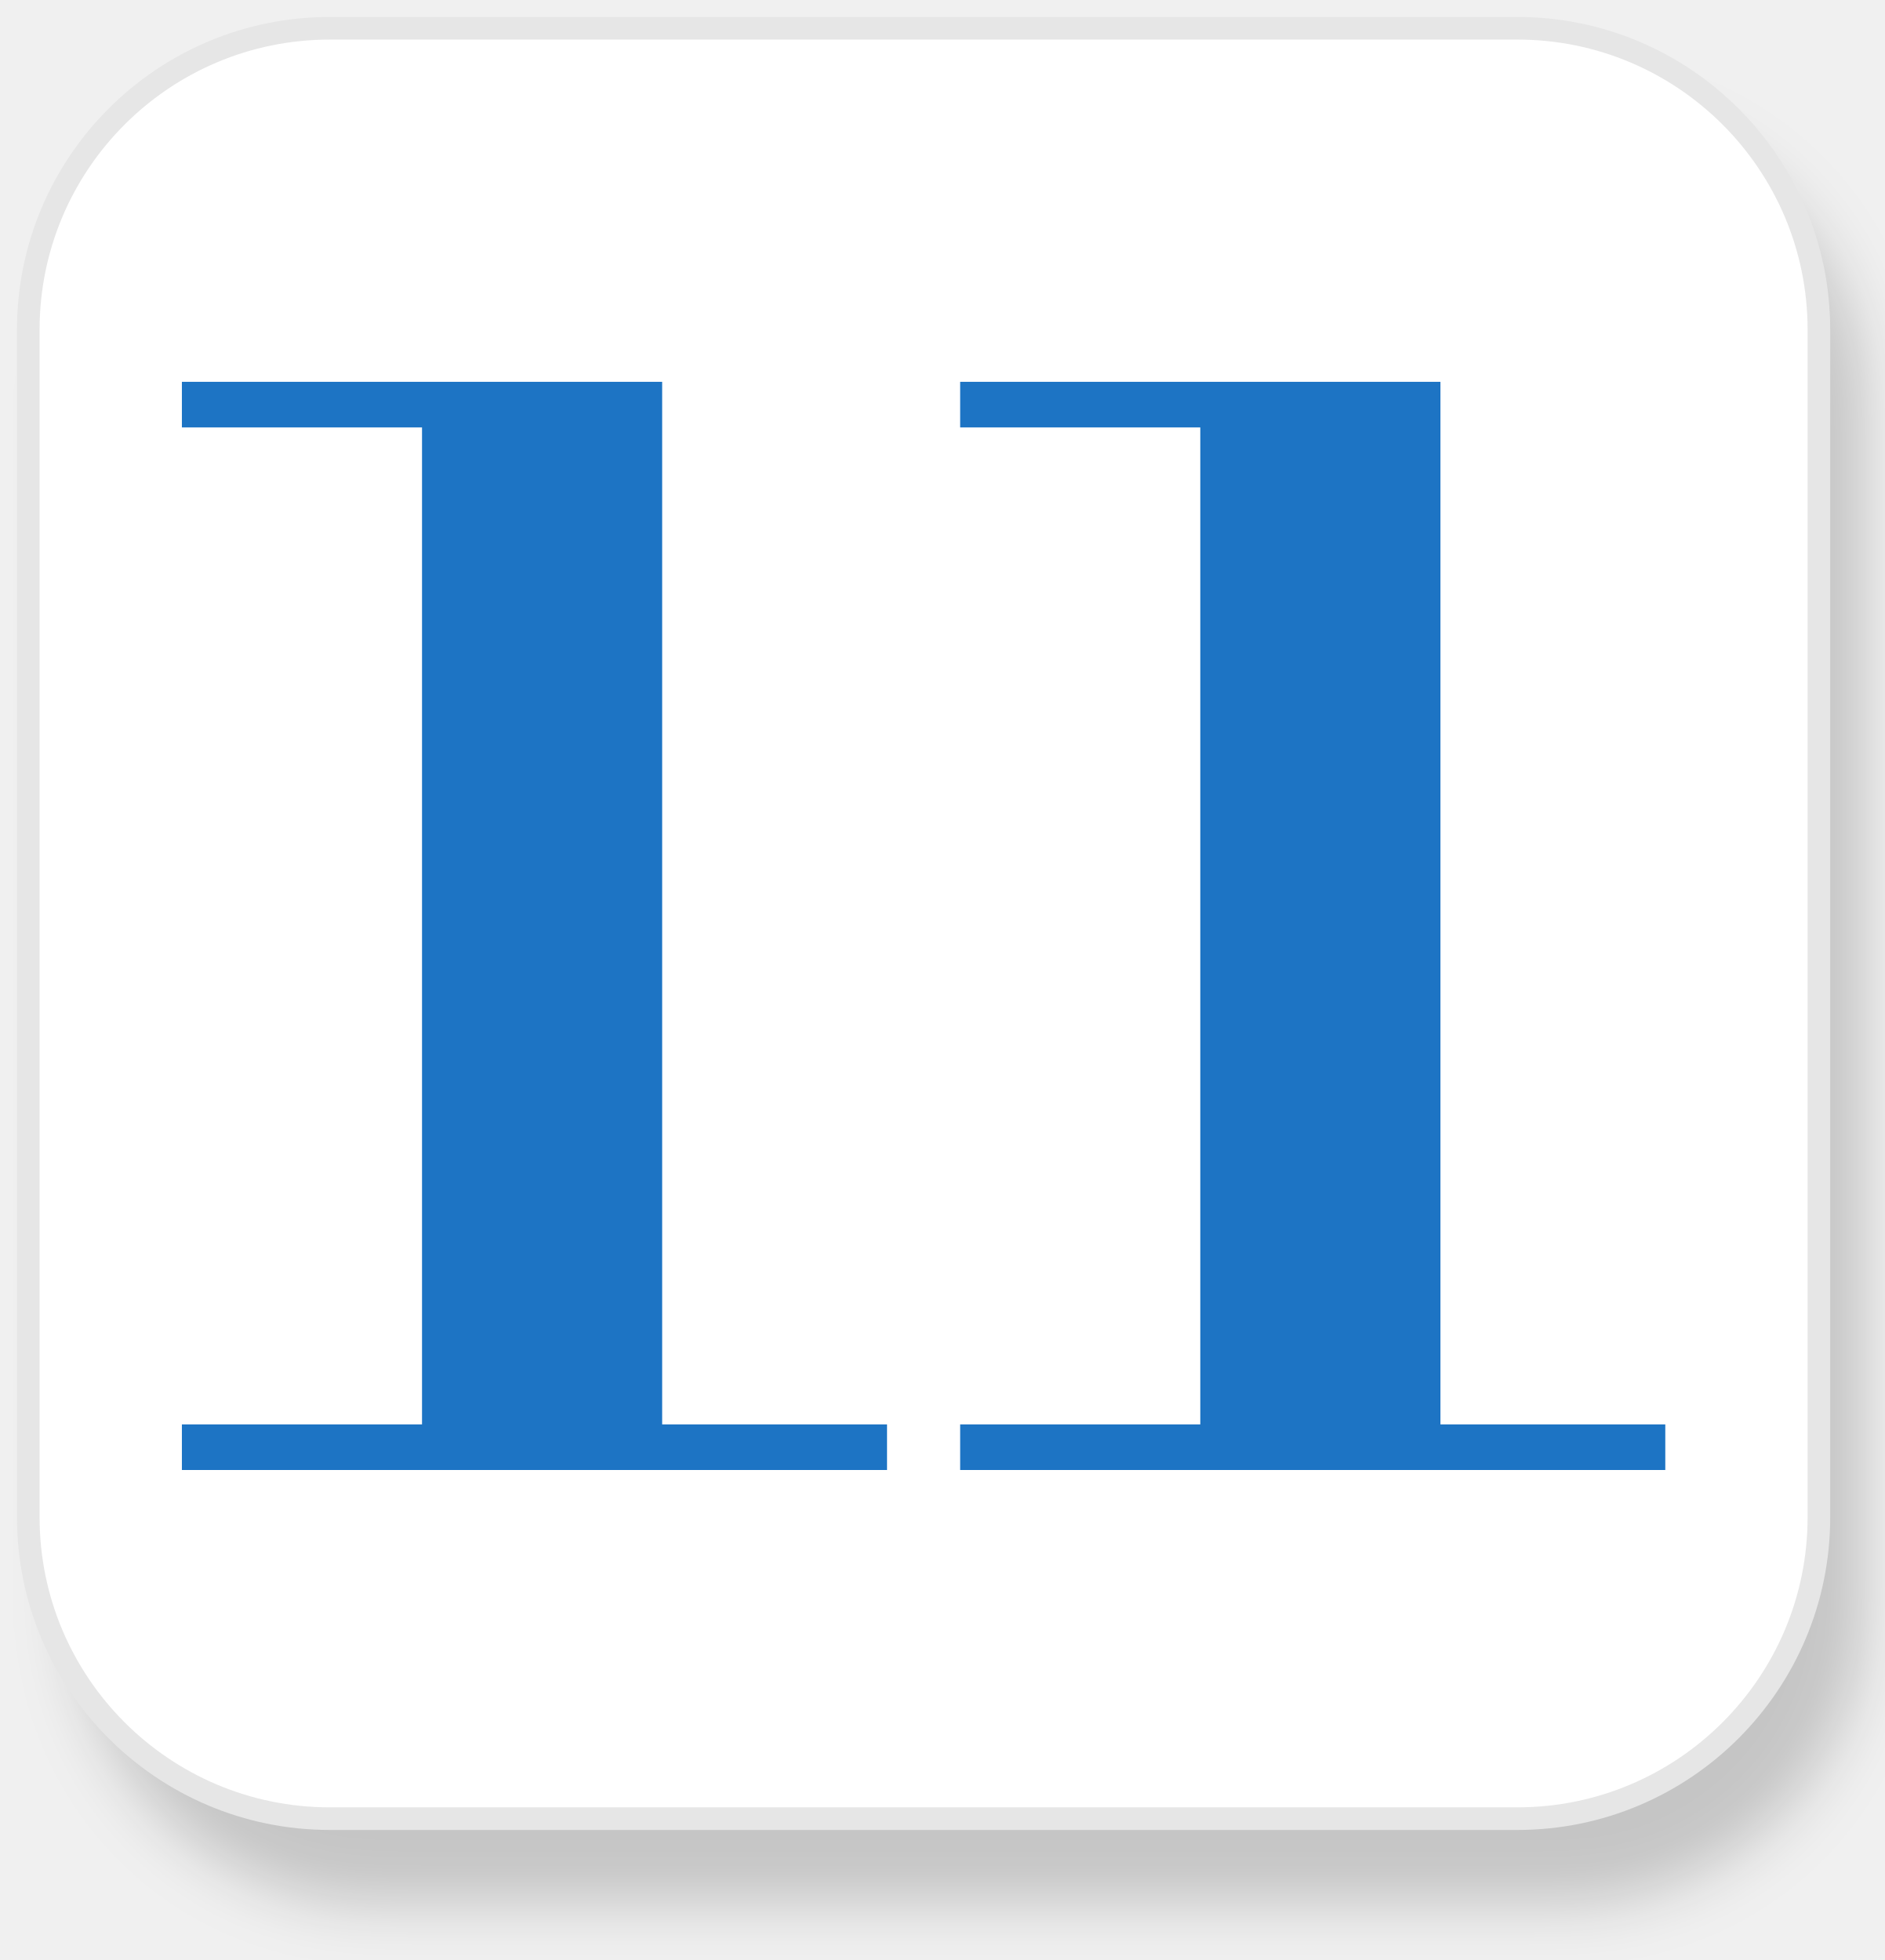
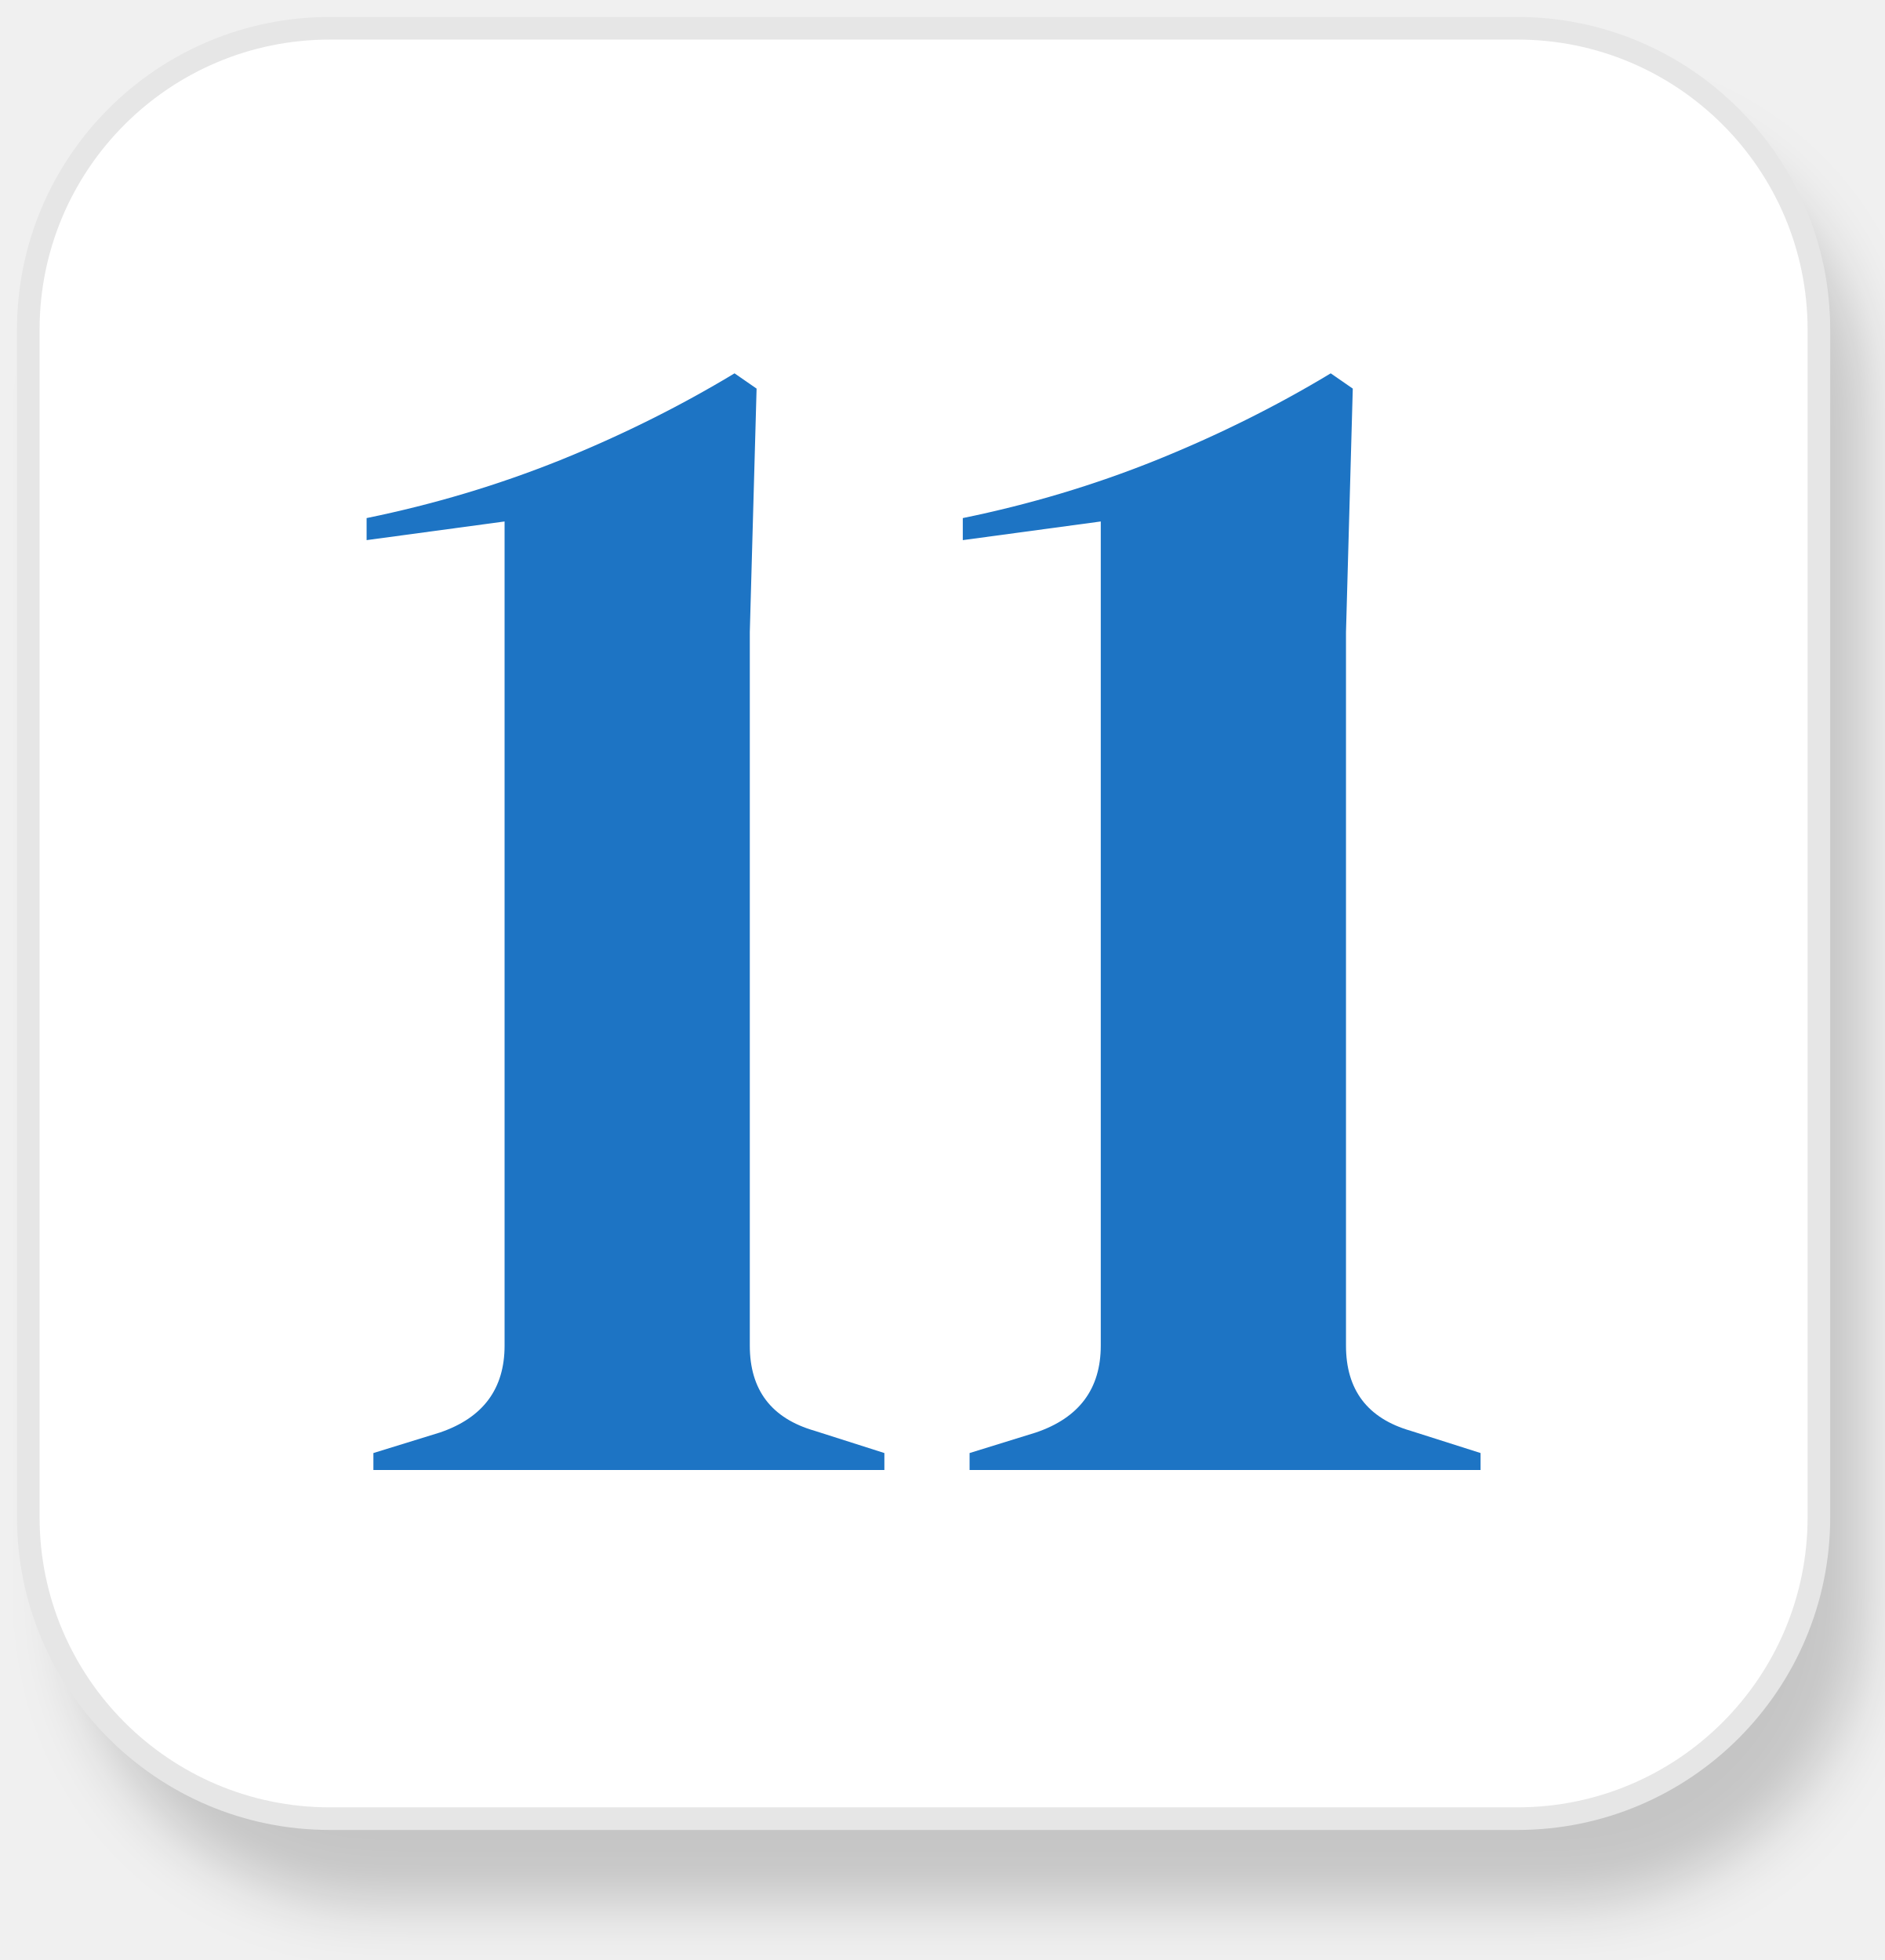
<svg xmlns="http://www.w3.org/2000/svg" viewBox="0 0 100 104" width="100" height="104">
  <defs>
    <filter id="soft" x="-10%" y="-10%" width="130%" height="130%">
      <feGaussianBlur stdDeviation="1.6" />
    </filter>
  </defs>
  <rect x="4" y="6" width="95" height="95" rx="16" fill="#000" opacity="0.18" filter="url(#soft)" />
  <rect x="1.5" y="1.5" width="95" height="95" rx="16" fill="#ffffff" stroke="#e6e6e6" stroke-width="1.2" />
-   <path d="M47.06 78L9.65 78L9.65 75.58L22.39 75.58L22.39 22.68L9.65 22.68L9.65 20.26L35.13 20.26L35.13 75.58L47.06 75.58L47.06 78M88.35 78L50.94 78L50.94 75.58L63.68 75.58L63.68 22.68L50.94 22.68L50.94 20.26L76.42 20.26L76.42 75.58L88.35 75.58L88.35 78" fill="#1d74c4" />
+   <path d="M46.92 78L19.81 78L19.81 77.1L23.34 76.01Q26.77 74.84 26.77 71.4L26.77 71.4L26.77 27.67L19.45 28.66L19.45 27.49Q24.78 26.4 29.71 24.42Q34.63 22.43 38.97 19.81L38.97 19.81L40.14 20.62L39.78 33.54L39.78 71.4Q39.78 74.93 43.22 75.92L43.22 75.92L46.92 77.1L46.92 78M78.55 78L51.44 78L51.44 77.1L54.96 76.01Q58.4 74.84 58.4 71.4L58.4 71.4L58.4 27.67L51.08 28.66L51.08 27.49Q56.41 26.4 61.33 24.42Q66.26 22.43 70.6 19.81L70.6 19.81L71.77 20.62L71.41 33.54L71.41 71.4Q71.41 74.93 74.84 75.92L74.84 75.92L78.55 77.1L78.55 78" fill="#1d74c4" />
</svg>
